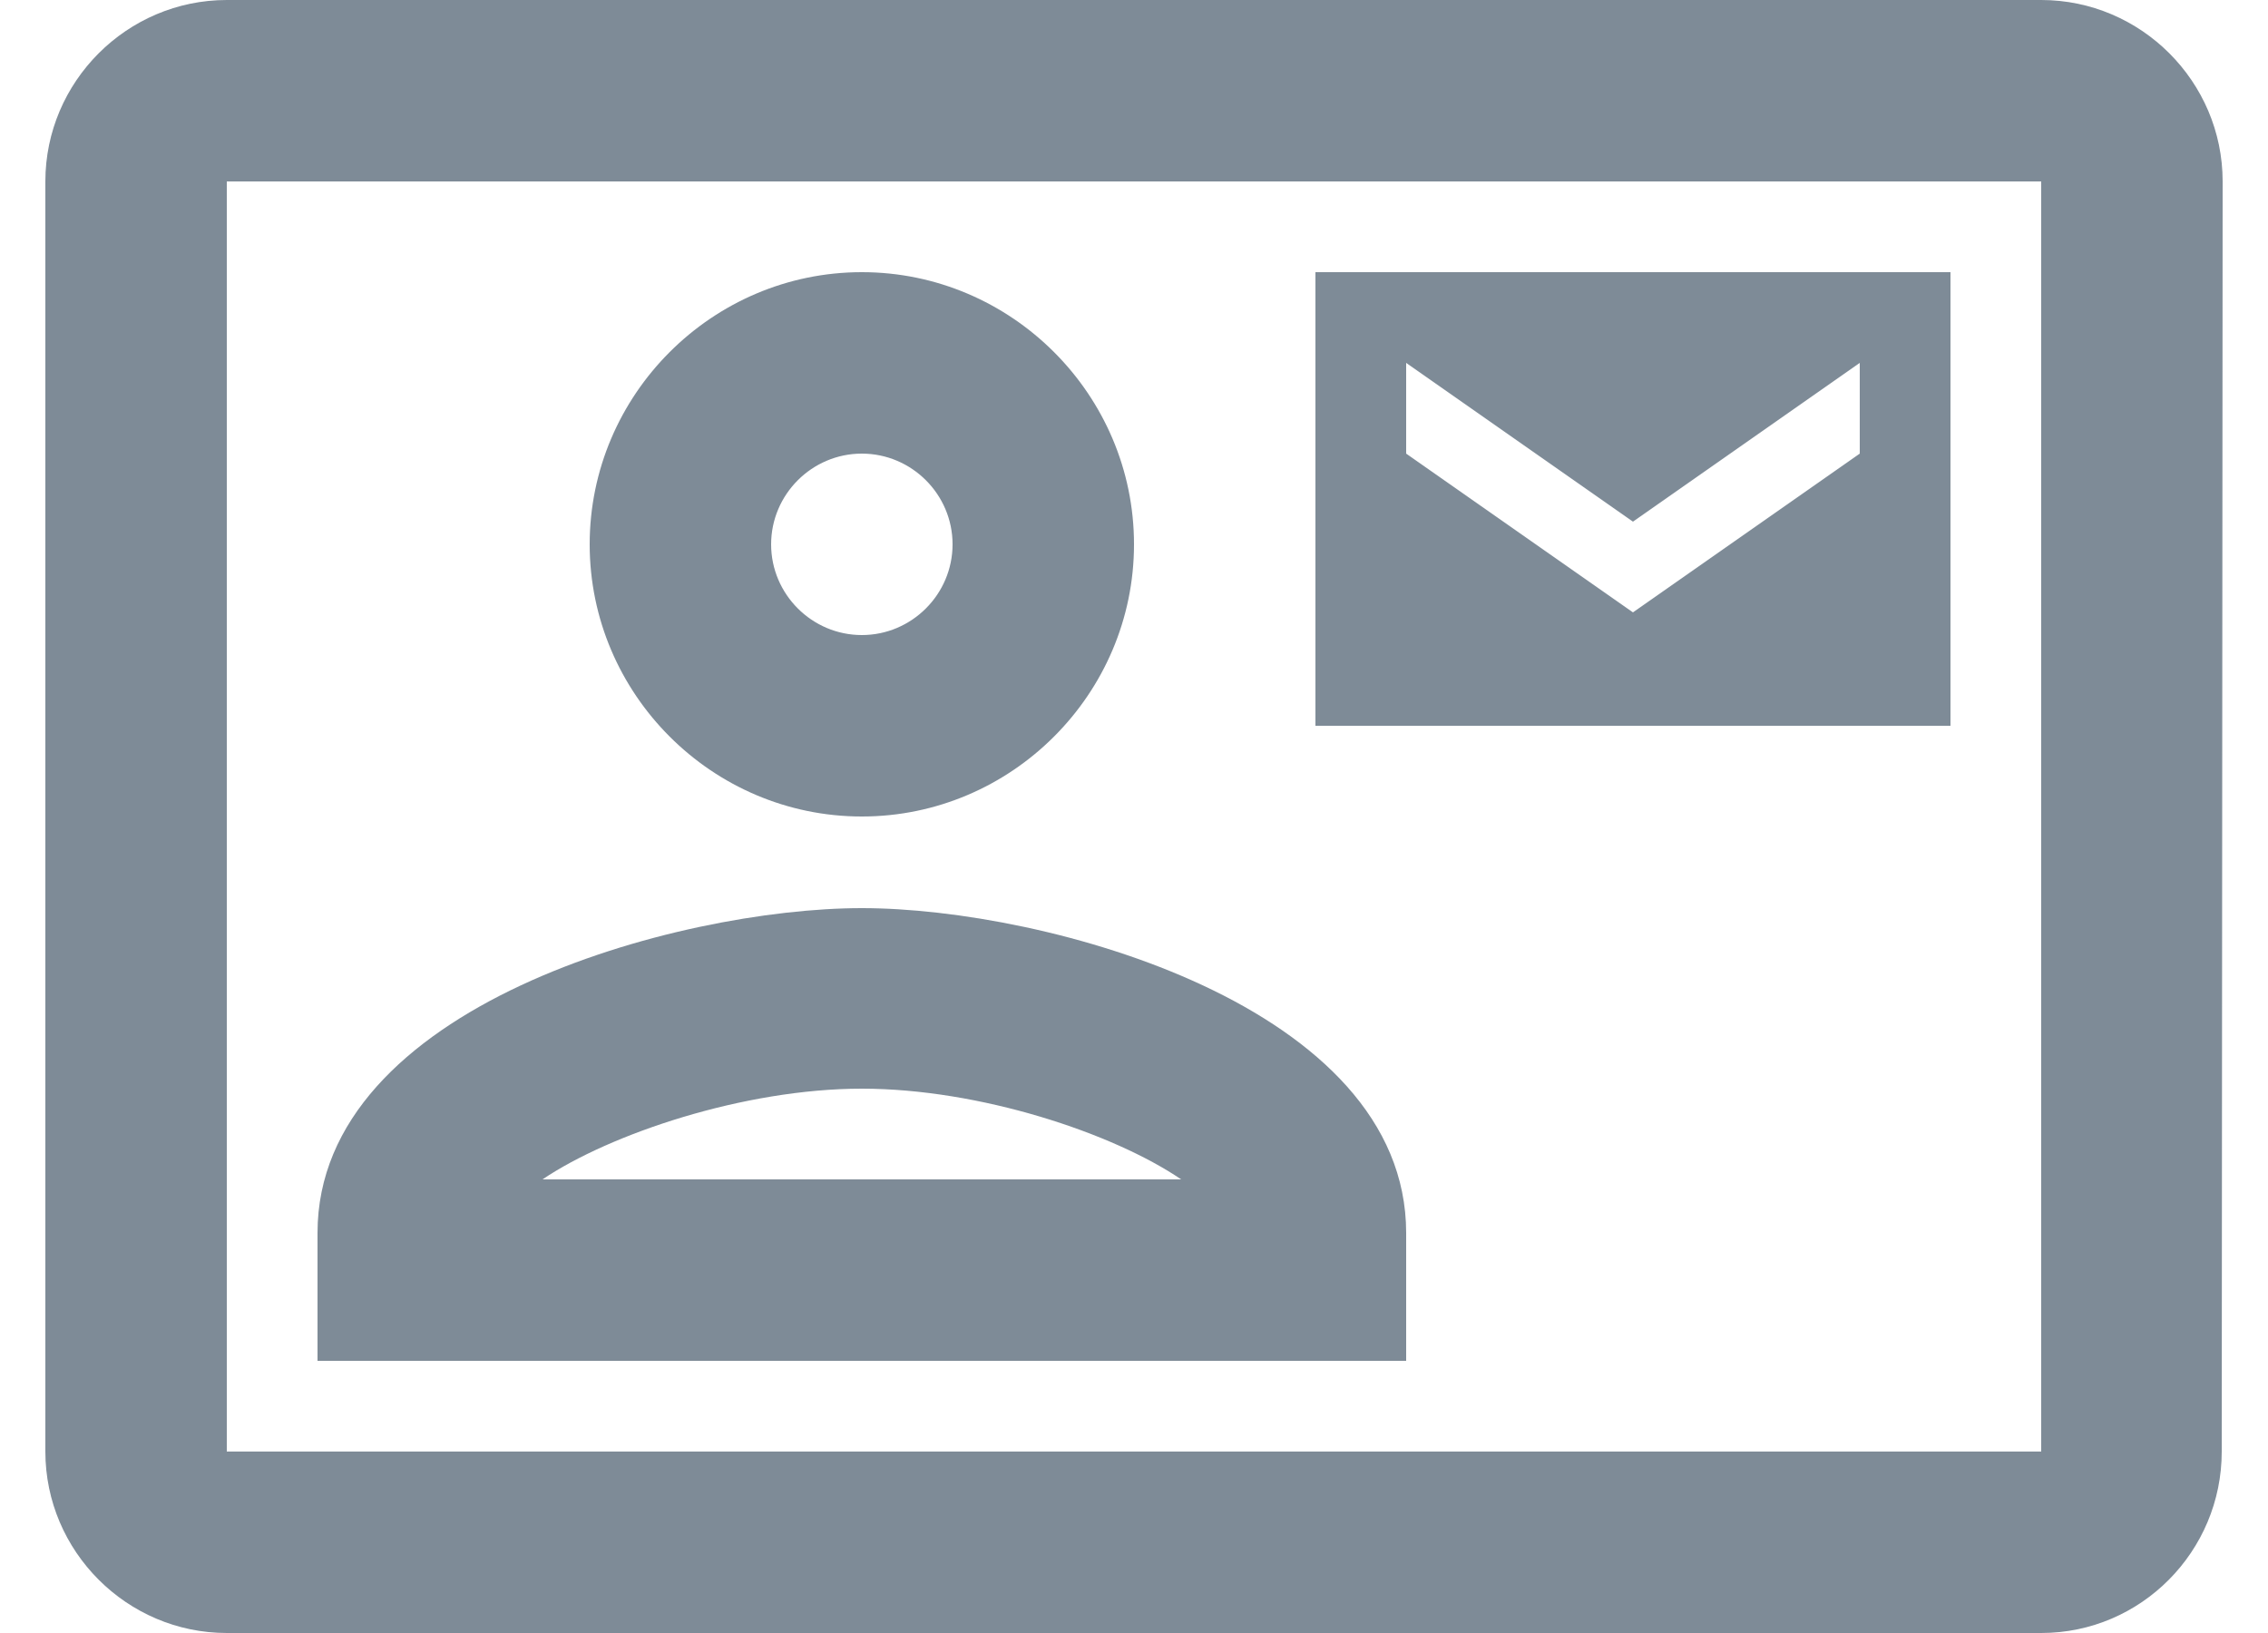
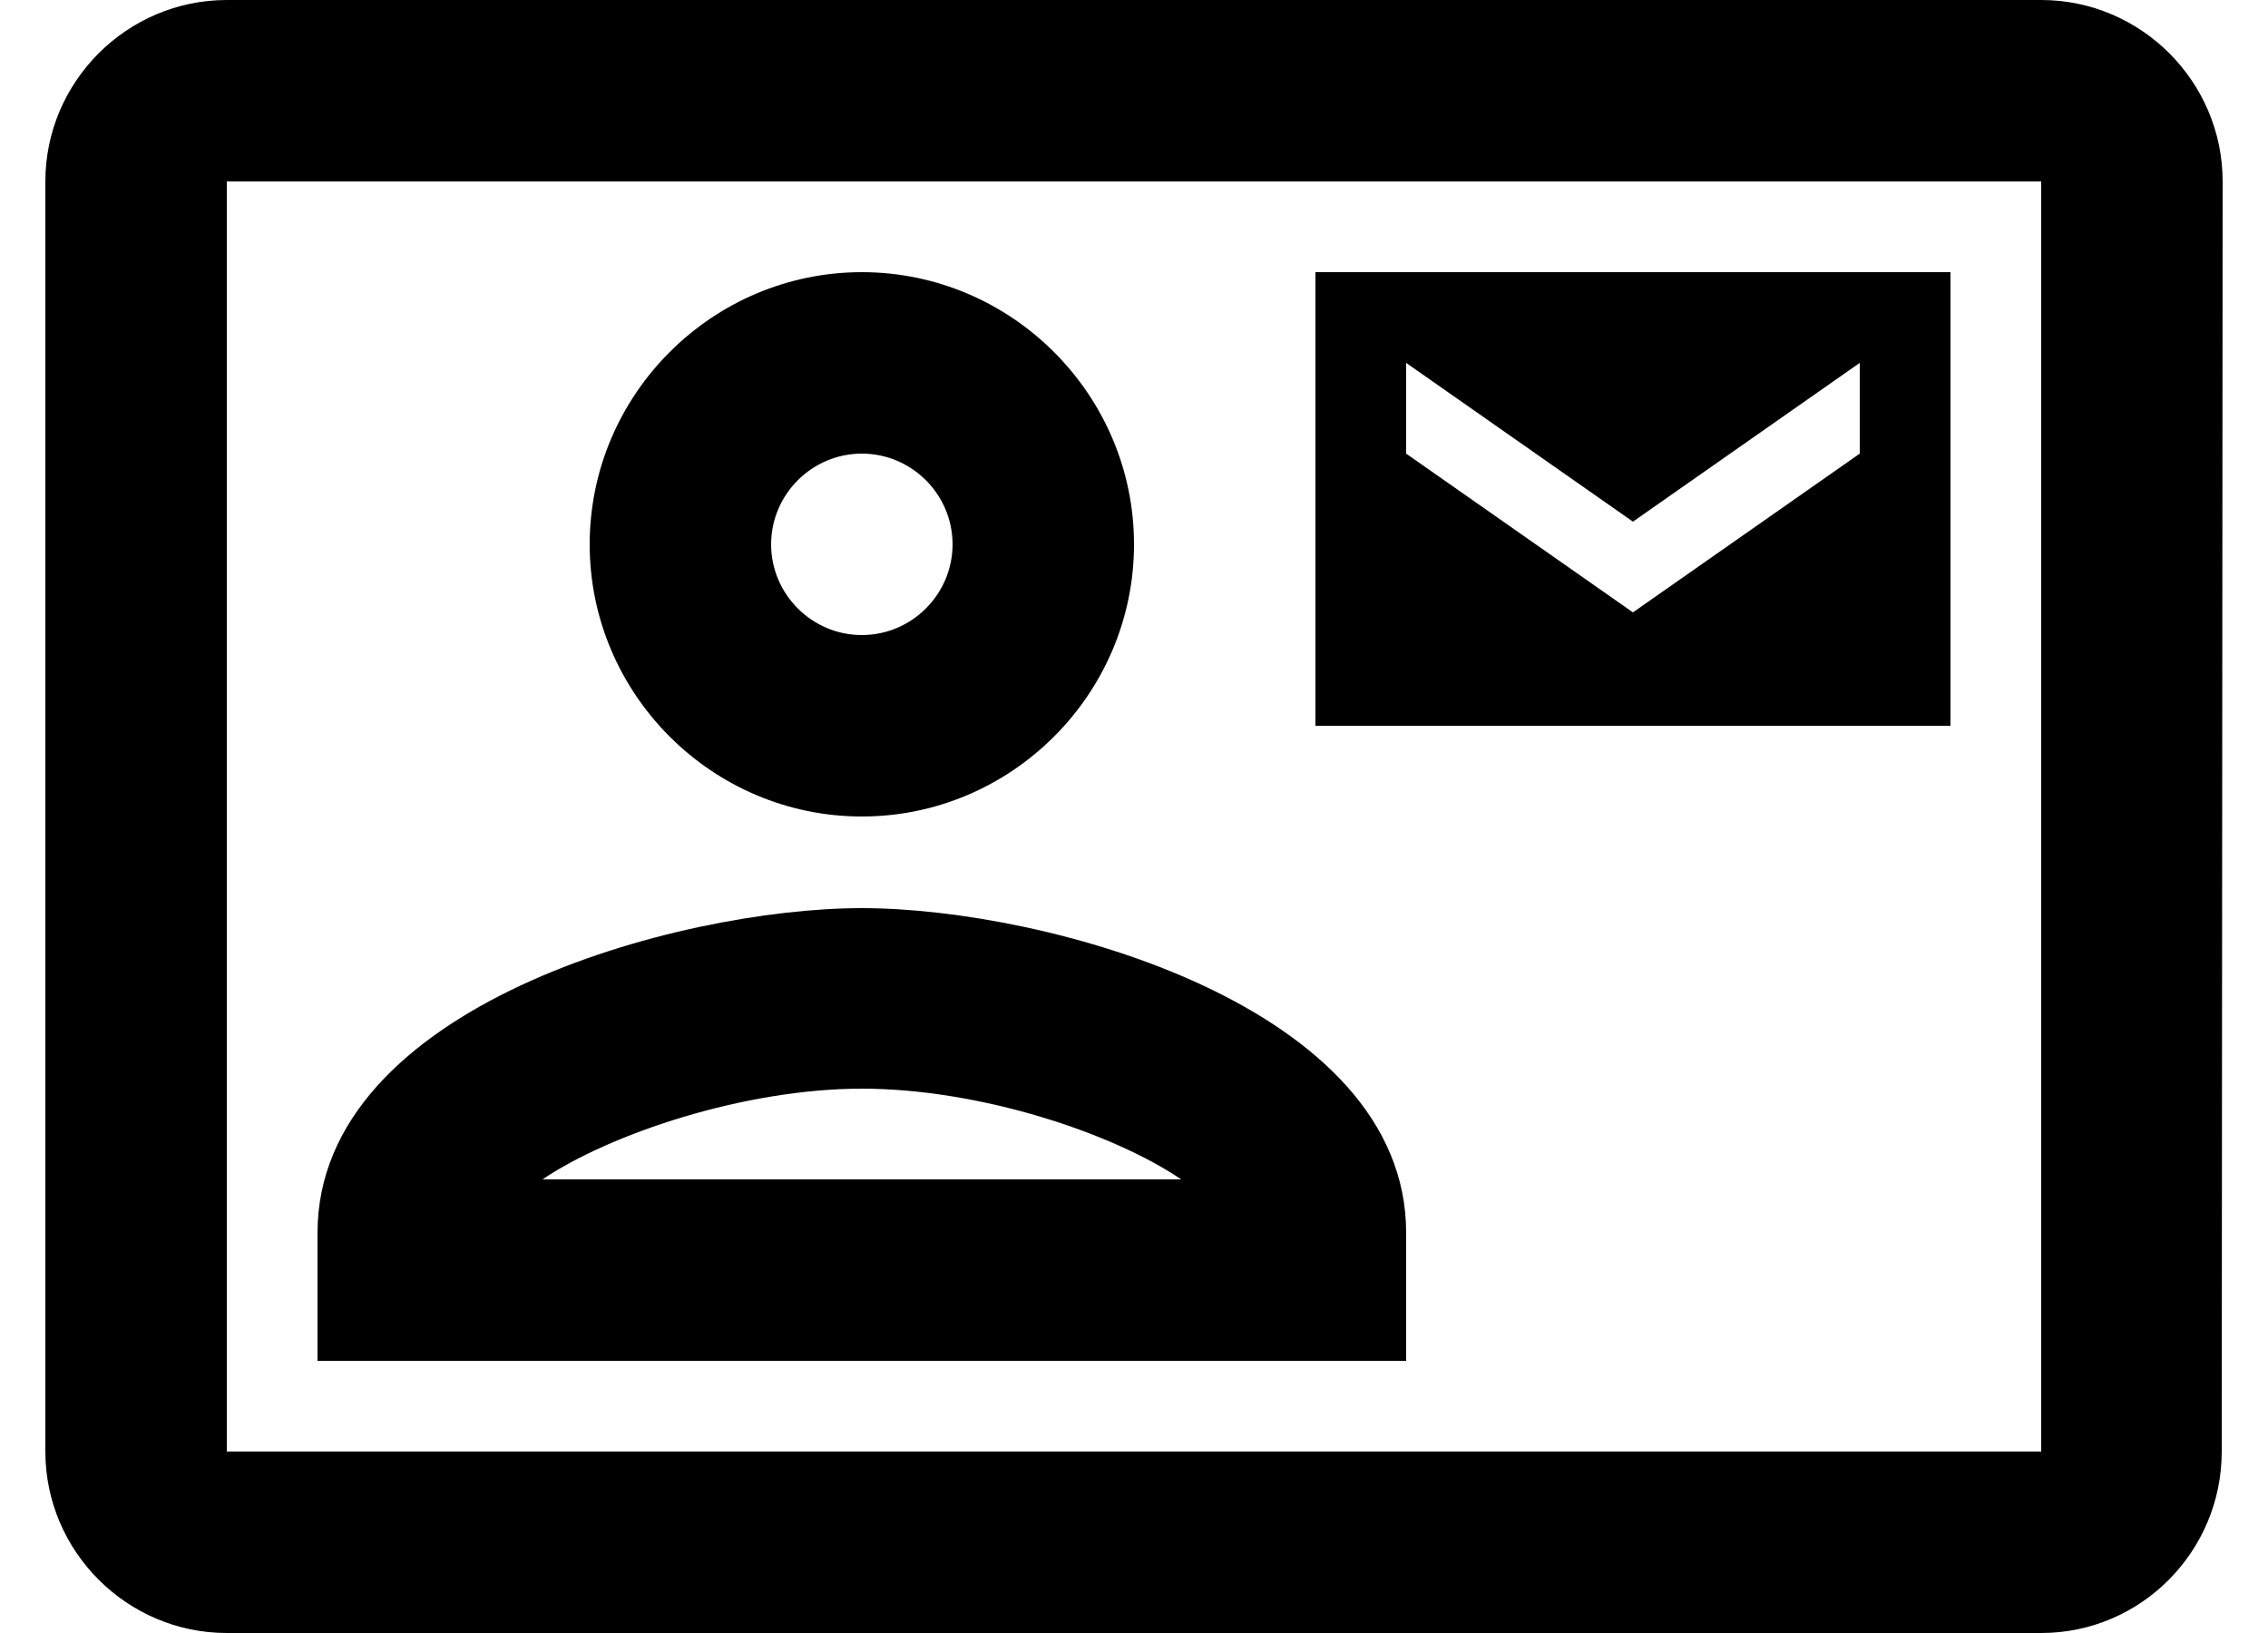
- <svg xmlns="http://www.w3.org/2000/svg" width="25" height="18" viewBox="0 0 25 18" fill="none">
-   <path d="M22.5 0H2.5C1.4 0 0.5 0.9 0.5 2V16C0.5 17.1 1.4 18 2.5 18H22.5C23.6 18 24.49 17.1 24.49 16L24.5 2C24.5 0.9 23.6 0 22.5 0ZM22.5 16H2.5V2H22.5V16ZM21.5 3H14.5V8H21.5V3ZM20.5 5L18 6.75L15.5 5V4L18 5.75L20.5 4V5ZM9.5 9C11.15 9 12.5 7.65 12.5 6C12.5 4.35 11.15 3 9.5 3C7.85 3 6.5 4.35 6.5 6C6.5 7.65 7.85 9 9.5 9ZM9.5 5C10.05 5 10.5 5.45 10.5 6C10.5 6.55 10.05 7 9.5 7C8.95 7 8.5 6.55 8.5 6C8.5 5.45 8.95 5 9.5 5ZM15.5 13.59C15.5 11.09 11.53 10.01 9.5 10.01C7.47 10.01 3.5 11.09 3.5 13.59V15H15.5V13.59ZM5.98 13C6.72 12.5 8.2 12 9.5 12C10.8 12 12.27 12.49 13.02 13H5.98Z" fill="#7E8B97" />
+ <svg xmlns="http://www.w3.org/2000/svg" width="25" height="18" viewBox="0 0 25 18">
+   <path d="M22.5 0H2.5C1.4 0 0.5 0.9 0.5 2V16C0.5 17.1 1.4 18 2.5 18H22.5C23.6 18 24.49 17.1 24.49 16L24.5 2C24.5 0.9 23.6 0 22.5 0ZM22.5 16H2.5V2H22.5V16ZM21.5 3H14.5V8H21.5V3ZM20.5 5L18 6.75L15.5 5V4L18 5.75L20.5 4V5ZM9.5 9C11.15 9 12.5 7.65 12.5 6C12.5 4.35 11.15 3 9.5 3C7.85 3 6.5 4.35 6.5 6C6.5 7.65 7.85 9 9.5 9ZM9.5 5C10.05 5 10.5 5.45 10.5 6C10.5 6.55 10.05 7 9.5 7C8.95 7 8.5 6.55 8.5 6C8.5 5.45 8.95 5 9.5 5ZM15.5 13.59C15.5 11.09 11.53 10.01 9.5 10.01C7.47 10.01 3.5 11.09 3.5 13.59V15H15.5V13.59ZM5.98 13C6.72 12.5 8.2 12 9.5 12C10.8 12 12.27 12.49 13.02 13H5.98Z" />
</svg>
